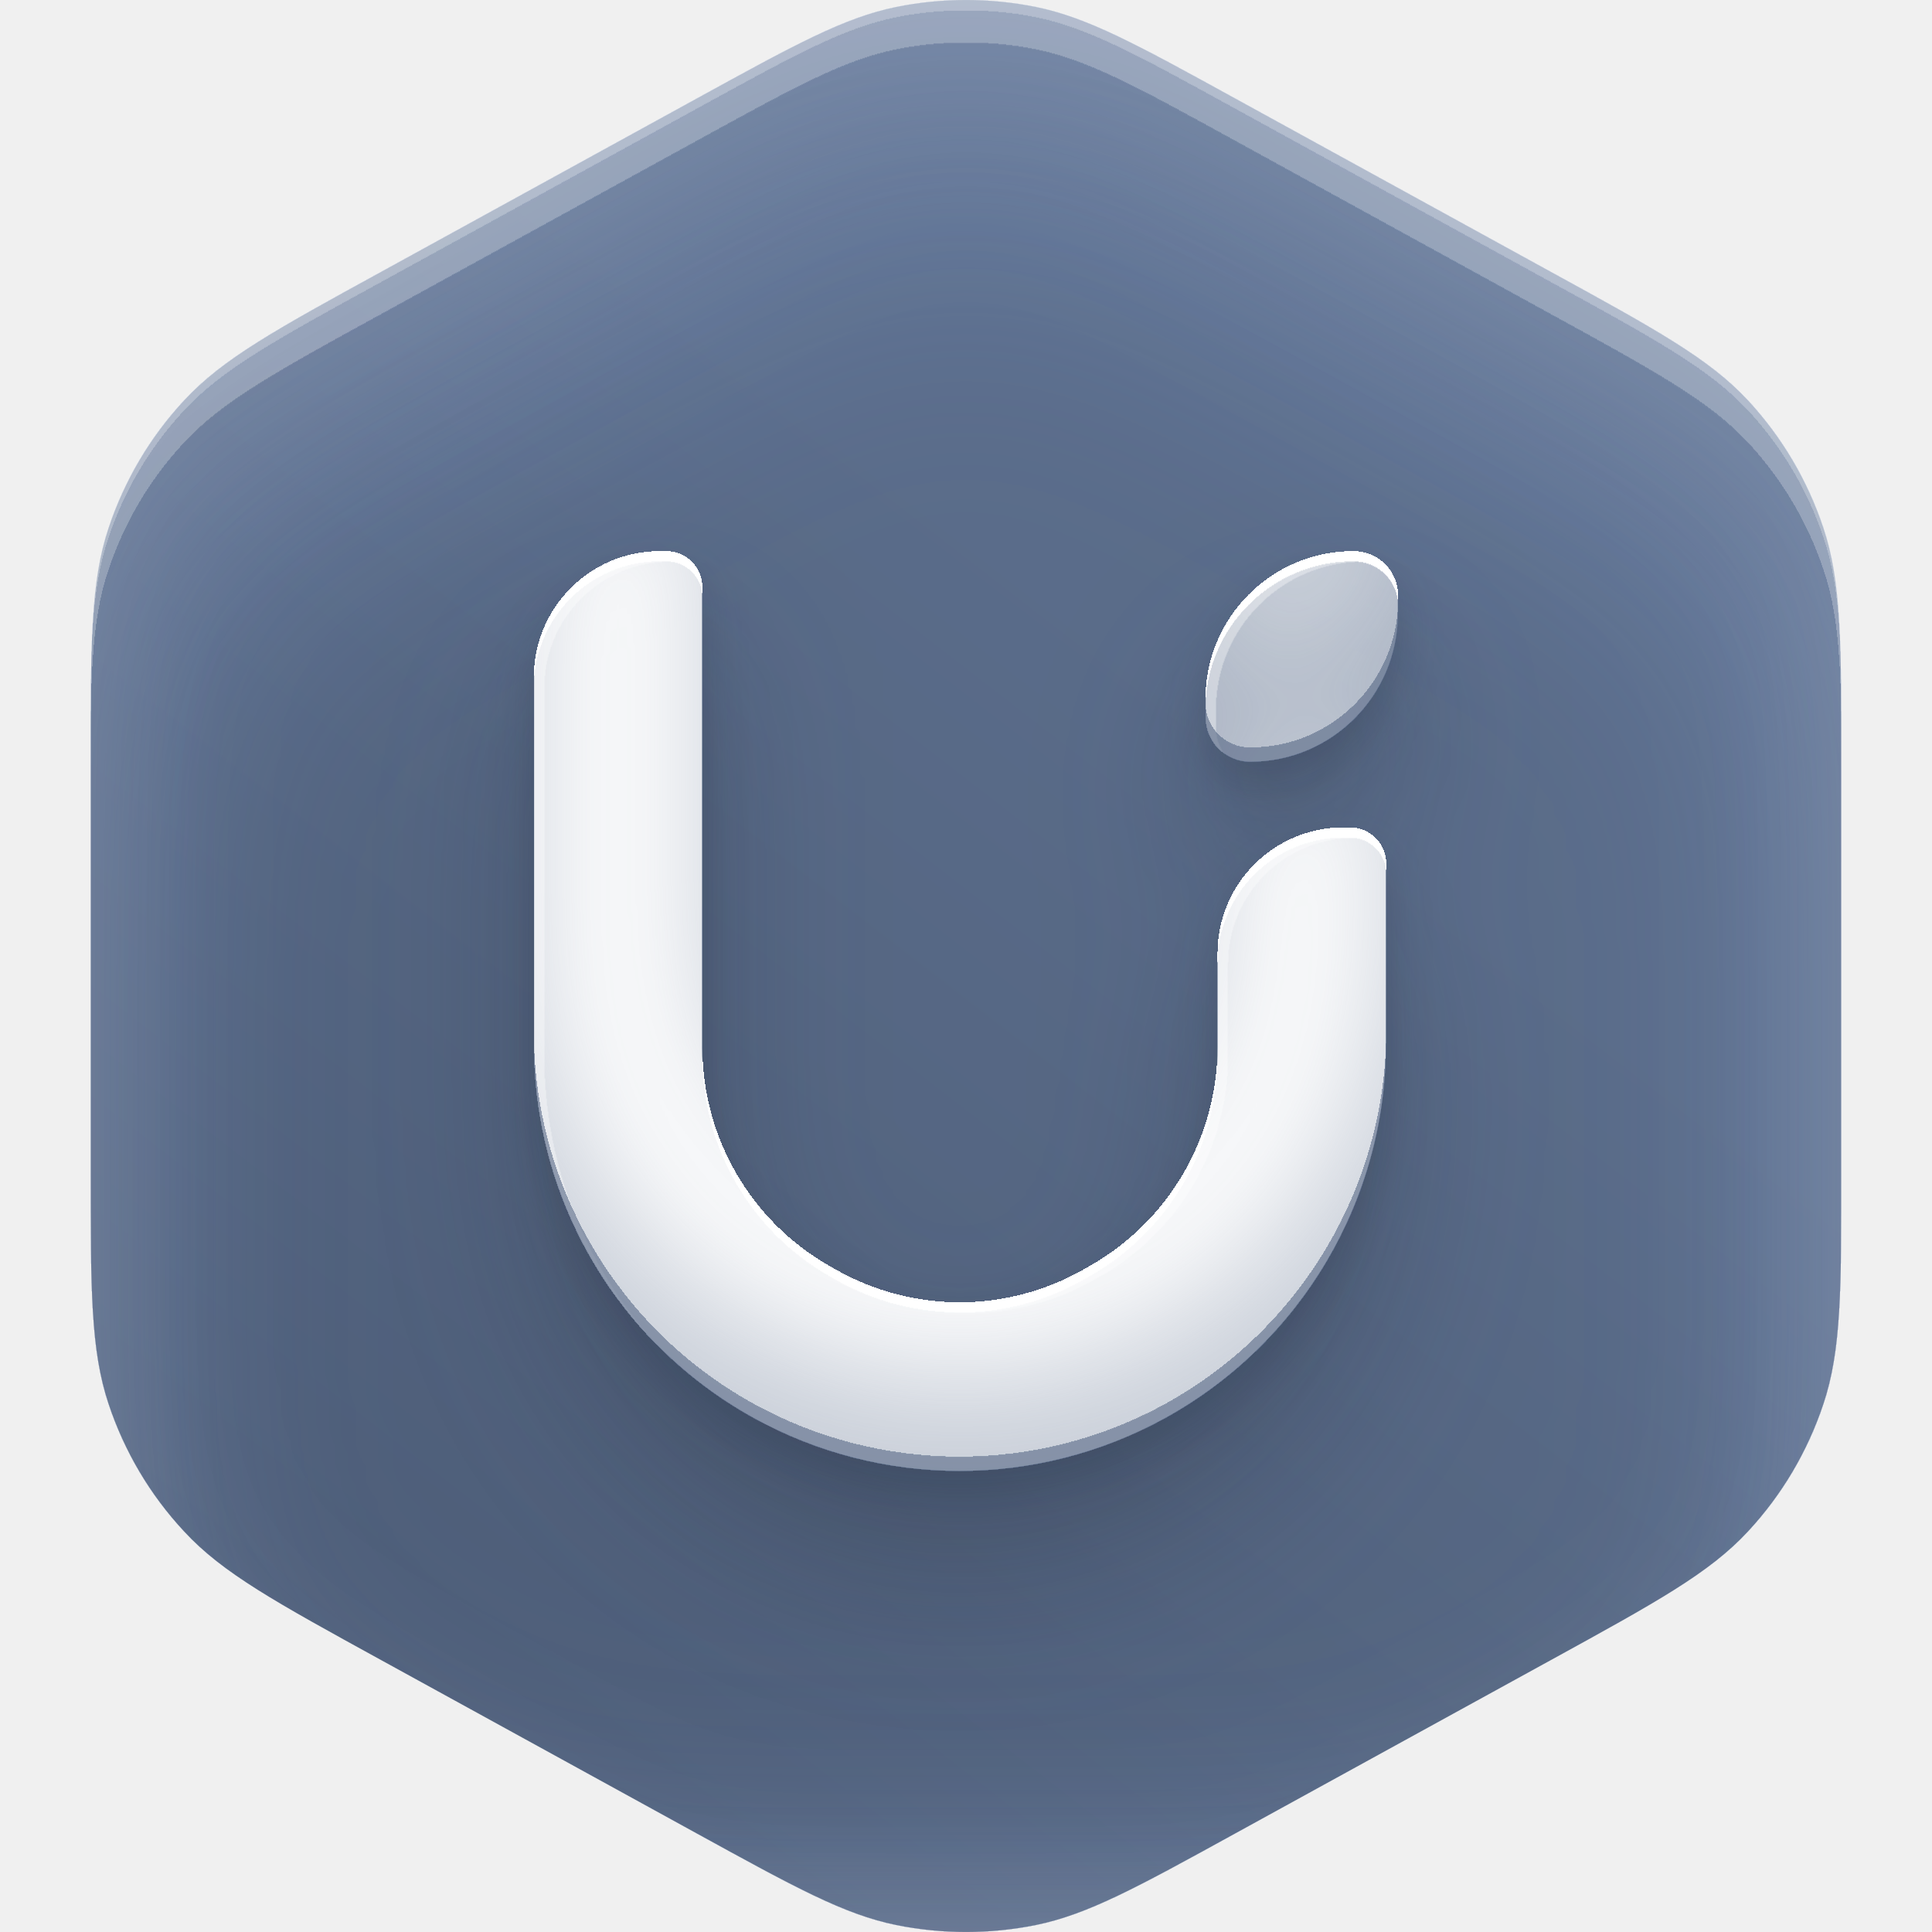
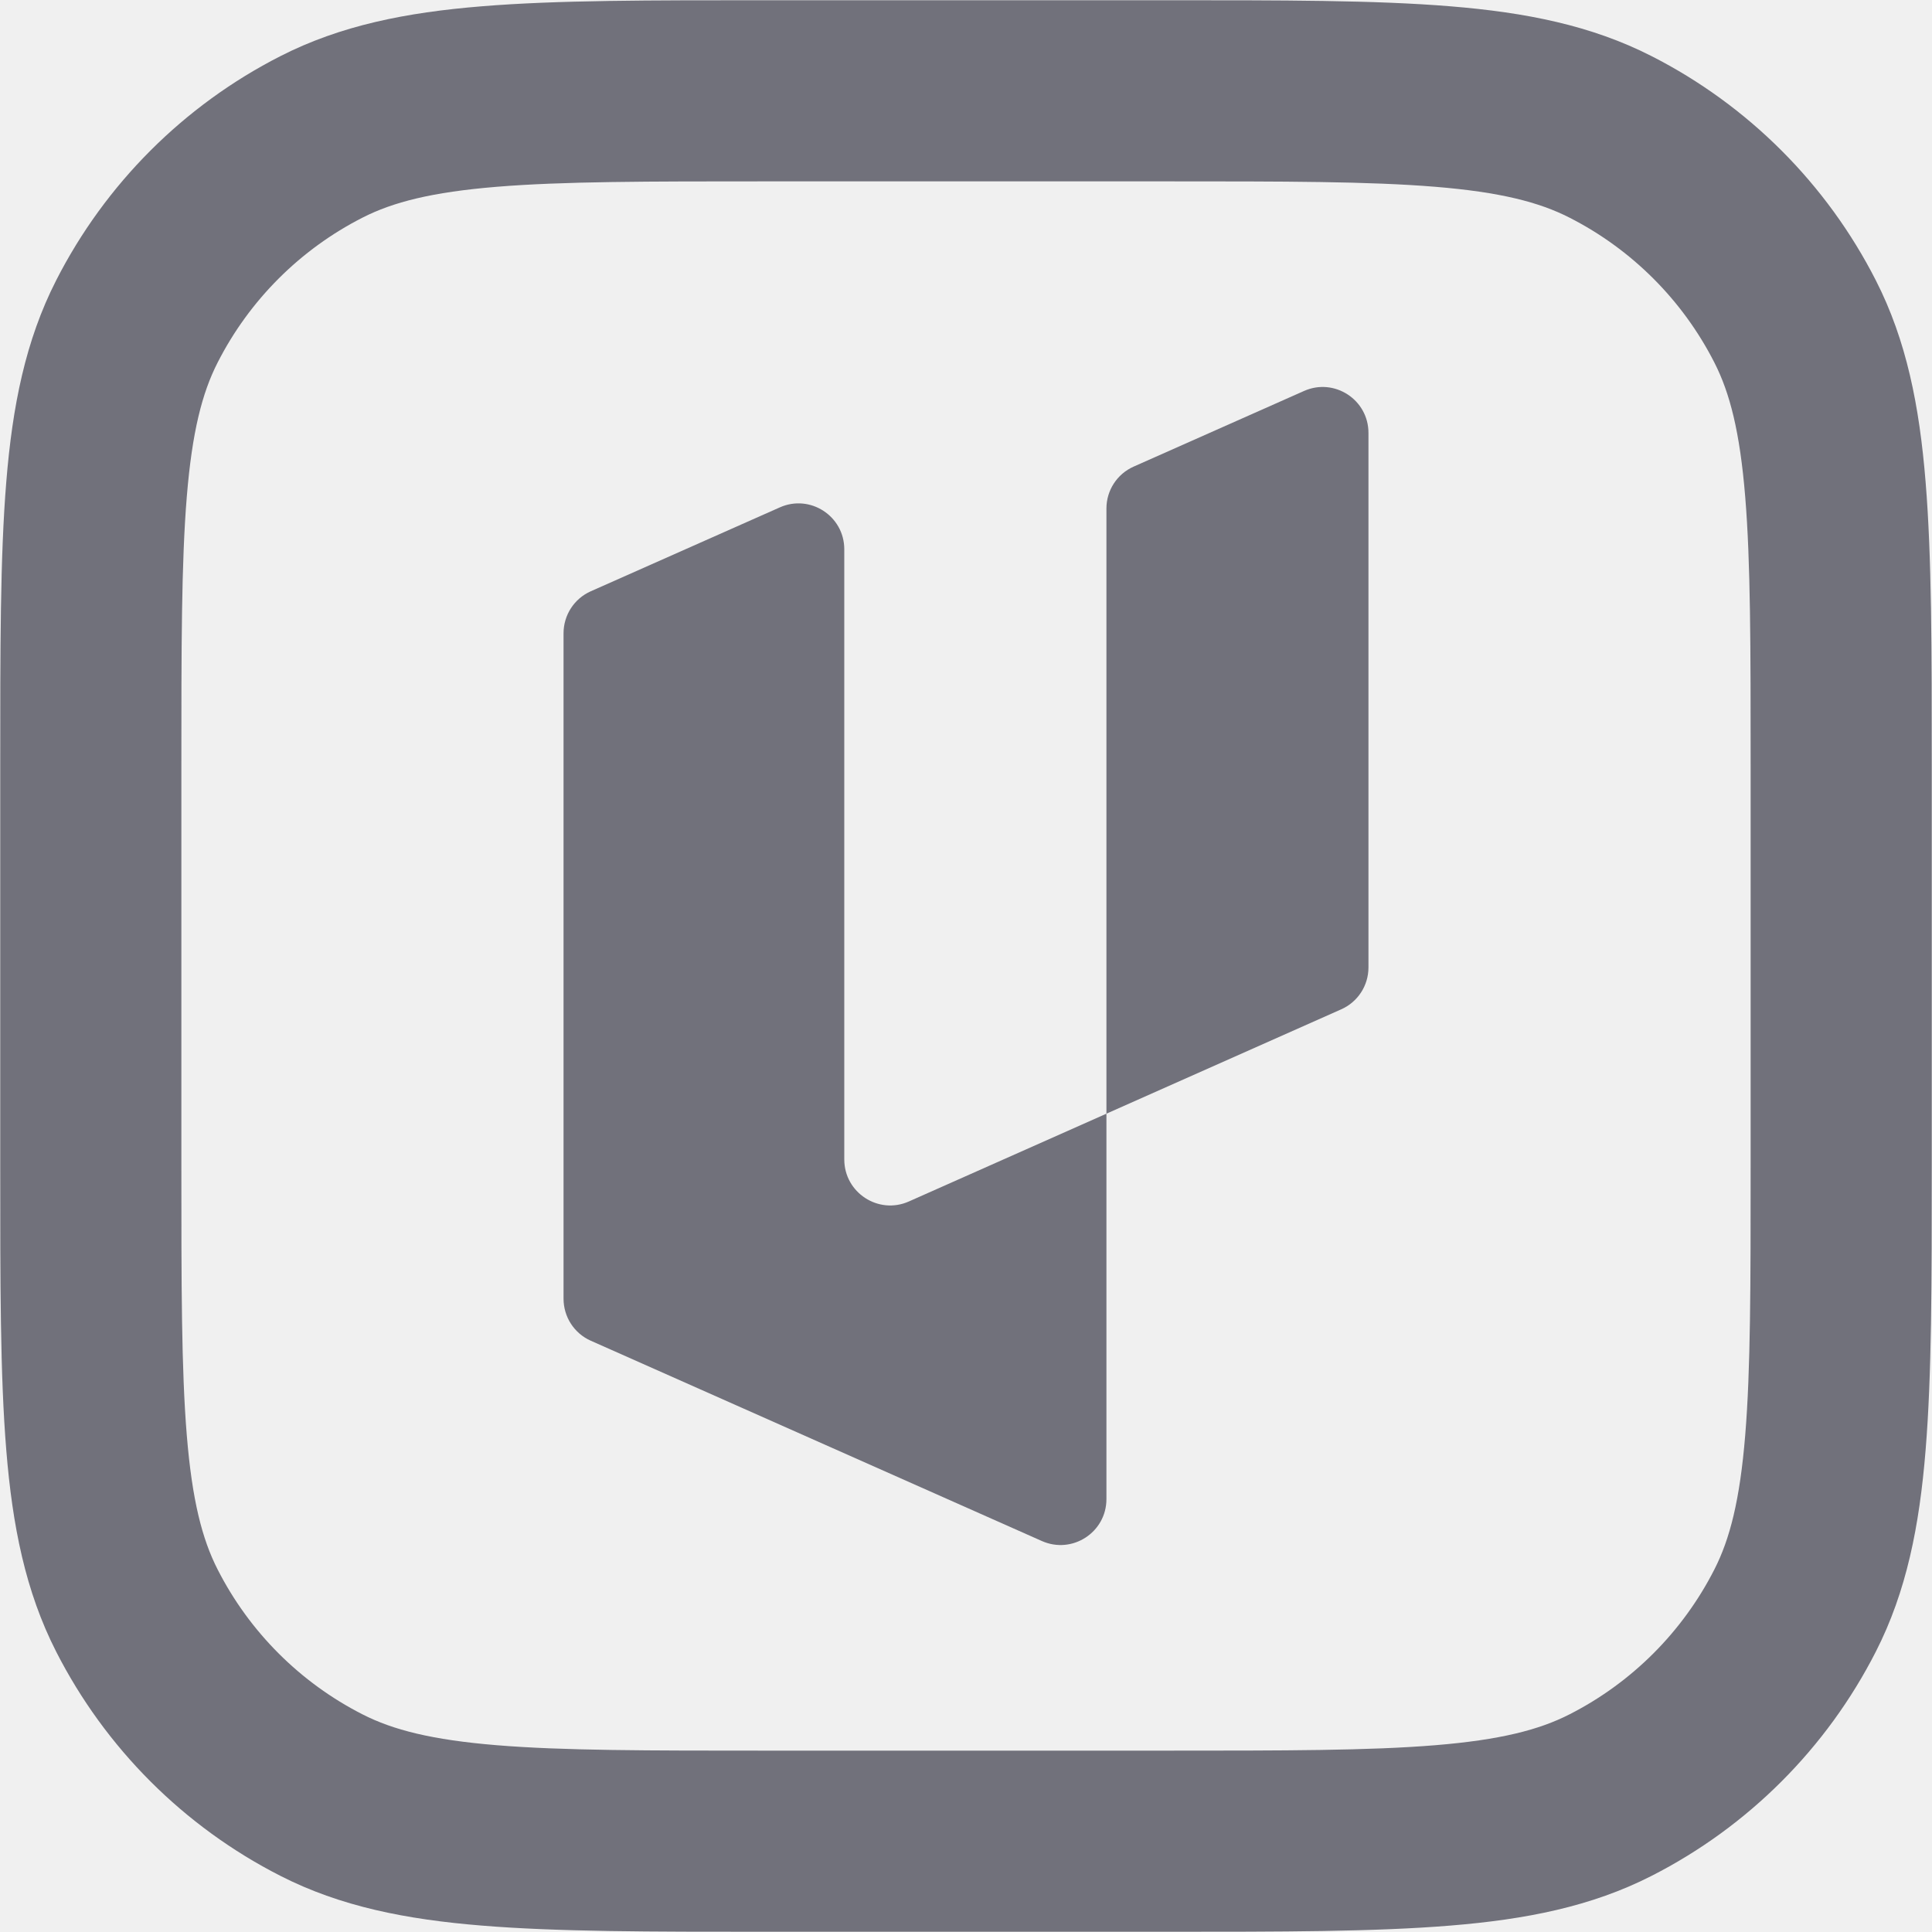
- <svg xmlns="http://www.w3.org/2000/svg" width="16" height="16" viewBox="0 0 16 16" fill="none">
-   <g clip-path="url(#clip0_2686_126630)">
-     <g filter="url(#filter0_iiiii_2686_126630)">
-       <path d="M3.158 2.251L5.767 0.818C6.583 0.37 6.99 0.146 7.422 0.058C7.803 -0.019 8.197 -0.019 8.579 0.058C9.01 0.146 9.418 0.37 10.233 0.818L12.842 2.251C13.718 2.731 14.156 2.972 14.475 3.315C14.757 3.619 14.97 3.98 15.101 4.374C15.249 4.819 15.249 5.318 15.249 6.317V9.683C15.249 10.682 15.249 11.181 15.101 11.626C14.97 12.02 14.757 12.381 14.475 12.684C14.156 13.028 13.718 13.268 12.842 13.749L10.233 15.182C9.418 15.63 9.01 15.854 8.579 15.942C8.197 16.019 7.803 16.019 7.422 15.942C6.99 15.854 6.583 15.63 5.767 15.182L3.158 13.749C2.282 13.268 1.844 13.028 1.526 12.684C1.243 12.381 1.03 12.02 0.899 11.626C0.751 11.181 0.751 10.682 0.751 9.683V6.317C0.751 5.318 0.751 4.819 0.899 4.374C1.03 3.98 1.243 3.619 1.526 3.315C1.844 2.972 2.282 2.731 3.158 2.251Z" fill="url(#paint0_linear_2686_126630)" />
-     </g>
-     <g filter="url(#filter1_dddiiiii_2686_126630)">
-       <path d="M9.986 5.791V5.94C9.986 6.143 10.151 6.308 10.353 6.308C11.028 6.308 11.576 5.759 11.576 5.083V4.934C11.576 4.731 11.412 4.567 11.209 4.567C10.534 4.567 9.986 5.115 9.986 5.791Z" fill="white" fill-opacity="0.72" />
-       <path d="M5.814 4.865C5.814 4.7 5.681 4.567 5.517 4.567L5.466 4.567C4.891 4.567 4.424 5.034 4.424 5.61V8.659C4.424 9.939 5.118 11.119 6.238 11.74C7.299 12.328 8.589 12.328 9.651 11.742C10.776 11.12 11.477 9.936 11.477 8.651V7.152C11.477 6.988 11.343 6.855 11.179 6.855H11.128C10.553 6.855 10.086 7.321 10.086 7.897V8.672C10.086 9.423 9.681 10.117 9.027 10.487L8.973 10.518C8.334 10.879 7.552 10.878 6.914 10.514L6.868 10.488C6.217 10.117 5.814 9.425 5.814 8.676V4.865Z" fill="white" />
+ <svg xmlns="http://www.w3.org/2000/svg" preserveAspectRatio="none" overflow="visible" style="display: block;" width="16" height="16" viewBox="0 0 16 16" fill="none">
+   <g id="App Icon">
+     <path id="Union" d="M9.649 0.002C10.617 0.002 11.388 0.001 12.009 0.052C12.638 0.103 13.18 0.211 13.678 0.465C14.477 0.872 15.128 1.523 15.535 2.322C15.789 2.82 15.896 3.362 15.947 3.991C15.998 4.612 15.998 5.383 15.998 6.351V9.649C15.998 10.617 15.998 11.388 15.947 12.009C15.896 12.638 15.789 13.18 15.535 13.678C15.128 14.477 14.477 15.128 13.678 15.535C13.18 15.789 12.638 15.896 12.009 15.947C11.388 15.998 10.617 15.998 9.649 15.998H6.351C5.383 15.998 4.612 15.998 3.991 15.947C3.362 15.896 2.82 15.789 2.322 15.535C1.523 15.128 0.872 14.477 0.465 13.678C0.211 13.18 0.103 12.638 0.052 12.009C0.001 11.388 0.002 10.617 0.002 9.649V6.351C0.002 5.383 0.001 4.612 0.052 3.991C0.103 3.362 0.211 2.82 0.465 2.322C0.872 1.523 1.523 0.872 2.322 0.465C2.82 0.211 3.362 0.103 3.991 0.052C4.612 0.001 5.383 0.002 6.351 0.002H9.649ZM6.351 1.502C5.359 1.502 4.659 1.502 4.113 1.547C3.576 1.591 3.254 1.674 3.003 1.802C2.486 2.065 2.065 2.486 1.802 3.003C1.674 3.254 1.591 3.576 1.547 4.113C1.502 4.659 1.502 5.359 1.502 6.351V9.649C1.502 10.642 1.502 11.341 1.547 11.887C1.591 12.424 1.674 12.746 1.802 12.997C2.065 13.514 2.486 13.935 3.003 14.198C3.254 14.326 3.576 14.409 4.113 14.453C4.659 14.498 5.359 14.498 6.351 14.498H9.649C10.642 14.498 11.341 14.498 11.887 14.453C12.424 14.409 12.746 14.326 12.997 14.198C13.514 13.935 13.935 13.514 14.198 12.997C14.326 12.746 14.409 12.424 14.453 11.887C14.498 11.341 14.498 10.642 14.498 9.649V6.351C14.498 5.359 14.498 4.659 14.453 4.113C14.409 3.576 14.326 3.254 14.198 3.003C13.935 2.486 13.514 2.065 12.997 1.802C12.746 1.674 12.424 1.591 11.887 1.547C11.341 1.502 10.642 1.502 9.649 1.502H6.351Z" fill="#71717B" />
+     <g id="Mask group">
+       <mask id="mask0_0_853" style="mask-type:alpha" maskUnits="userSpaceOnUse" x="0" y="0" width="16" height="16">
+         <path id="Union_2" d="M9.65 1.58335e-07C10.617 1.18005e-07 11.388 -0 12.009 0.05C12.639 0.102 13.181 0.21 13.679 0.464C14.479 0.871 15.129 1.521 15.536 2.321C15.79 2.819 15.898 3.361 15.95 3.991C16 4.612 16 5.383 16 6.35V9.65C16 10.617 16 11.388 15.95 12.009C15.898 12.639 15.79 13.181 15.536 13.679C15.129 14.479 14.479 15.129 13.679 15.536C13.181 15.79 12.639 15.898 12.009 15.95C11.388 16 10.617 16 9.65 16H6.35C5.383 16 4.612 16 3.991 15.95C3.361 15.898 2.819 15.79 2.321 15.536C1.521 15.129 0.871 14.479 0.464 13.679C0.21 13.181 0.102 12.639 0.05 12.009C-0 11.388 1.18005e-07 10.617 1.58335e-07 9.65V6.35C1.18005e-07 5.383 -0 4.612 0.05 3.991C0.102 3.361 0.21 2.819 0.464 2.321C0.871 1.521 1.521 0.871 2.321 0.464C2.819 0.21 3.361 0.102 3.991 0.05C4.612 -0 5.383 1.17831e-07 6.35 1.58335e-07H9.65Z" fill-rule="evenodd" clip-rule="evenodd" fill="black" />
+       </mask>
+       <g mask="url(#mask0_0_853)">
+         <path id="Vector 3180" d="M9.389 3.864L10.799 3.238C11.05 3.126 11.333 3.31 11.333 3.585V4.78V8.012C11.333 8.162 11.245 8.298 11.107 8.359L9.163 9.223V12.415C9.163 12.69 8.88 12.874 8.628 12.762L4.892 11.103C4.755 11.042 4.667 10.906 4.667 10.755V5.245C4.667 5.094 4.755 4.958 4.892 4.897L6.458 4.202C6.709 4.09 6.992 4.274 6.992 4.549V9.602C6.992 9.877 7.275 10.062 7.527 9.95L9.163 9.223V5.744V4.211C9.163 4.061 9.251 3.925 9.389 3.864Z" fill="#71717B" />
+       </g>
    </g>
  </g>
-   <defs>
-     <filter id="filter0_iiiii_2686_126630" x="0.751" y="-6.10352e-05" width="14.497" height="17.591" filterUnits="userSpaceOnUse" color-interpolation-filters="sRGB">
-       <feFlood flood-opacity="0" result="BackgroundImageFix" />
-       <feBlend mode="normal" in="SourceGraphic" in2="BackgroundImageFix" result="shape" />
-       <feColorMatrix in="SourceAlpha" type="matrix" values="0 0 0 0 0 0 0 0 0 0 0 0 0 0 0 0 0 0 127 0" result="hardAlpha" />
-       <feOffset dy="1.149" />
-       <feGaussianBlur stdDeviation="0.601" />
-       <feComposite in2="hardAlpha" operator="arithmetic" k2="-1" k3="1" />
-       <feColorMatrix type="matrix" values="0 0 0 0 0.064 0 0 0 0 0.087 0 0 0 0 0.123 0 0 0 0.16 0" />
-       <feBlend mode="normal" in2="shape" result="effect1_innerShadow_2686_126630" />
-       <feColorMatrix in="SourceAlpha" type="matrix" values="0 0 0 0 0 0 0 0 0 0 0 0 0 0 0 0 0 0 127 0" result="hardAlpha" />
-       <feOffset dy="1.591" />
-       <feGaussianBlur stdDeviation="1.136" />
-       <feComposite in2="hardAlpha" operator="arithmetic" k2="-1" k3="1" />
-       <feColorMatrix type="matrix" values="0 0 0 0 0.642 0 0 0 0 0.772 0 0 0 0 1 0 0 0 0.25 0" />
-       <feBlend mode="normal" in2="effect1_innerShadow_2686_126630" result="effect2_innerShadow_2686_126630" />
-       <feColorMatrix in="SourceAlpha" type="matrix" values="0 0 0 0 0 0 0 0 0 0 0 0 0 0 0 0 0 0 127 0" result="hardAlpha" />
-       <feOffset dy="0.354" />
-       <feComposite in2="hardAlpha" operator="arithmetic" k2="-1" k3="1" />
-       <feColorMatrix type="matrix" values="0 0 0 0 1 0 0 0 0 1 0 0 0 0 1 0 0 0 0.25 0" />
-       <feBlend mode="normal" in2="effect2_innerShadow_2686_126630" result="effect3_innerShadow_2686_126630" />
-       <feColorMatrix in="SourceAlpha" type="matrix" values="0 0 0 0 0 0 0 0 0 0 0 0 0 0 0 0 0 0 127 0" result="hardAlpha" />
-       <feOffset dy="0.884" />
-       <feGaussianBlur stdDeviation="0.751" />
-       <feComposite in2="hardAlpha" operator="arithmetic" k2="-1" k3="1" />
-       <feColorMatrix type="matrix" values="0 0 0 0 1 0 0 0 0 1 0 0 0 0 1 0 0 0 0.15 0" />
-       <feBlend mode="normal" in2="effect3_innerShadow_2686_126630" result="effect4_innerShadow_2686_126630" />
-       <feColorMatrix in="SourceAlpha" type="matrix" values="0 0 0 0 0 0 0 0 0 0 0 0 0 0 0 0 0 0 127 0" result="hardAlpha" />
-       <feOffset dy="0.088" />
-       <feComposite in2="hardAlpha" operator="arithmetic" k2="-1" k3="1" />
-       <feColorMatrix type="matrix" values="0 0 0 0 1 0 0 0 0 1 0 0 0 0 1 0 0 0 0.25 0" />
-       <feBlend mode="normal" in2="effect4_innerShadow_2686_126630" result="effect5_innerShadow_2686_126630" />
-     </filter>
-     <filter id="filter1_dddiiiii_2686_126630" x="2.987" y="3.762" width="10.025" height="10.722" filterUnits="userSpaceOnUse" color-interpolation-filters="sRGB">
-       <feFlood flood-opacity="0" result="BackgroundImageFix" />
-       <feColorMatrix in="SourceAlpha" type="matrix" values="0 0 0 0 0 0 0 0 0 0 0 0 0 0 0 0 0 0 127 0" result="hardAlpha" />
-       <feOffset dy="0.692" />
-       <feGaussianBlur stdDeviation="0.389" />
-       <feComposite in2="hardAlpha" operator="out" />
-       <feColorMatrix type="matrix" values="0 0 0 0 0.169 0 0 0 0 0.208 0 0 0 0 0.275 0 0 0 0.1 0" />
-       <feBlend mode="normal" in2="BackgroundImageFix" result="effect1_dropShadow_2686_126630" />
-       <feColorMatrix in="SourceAlpha" type="matrix" values="0 0 0 0 0 0 0 0 0 0 0 0 0 0 0 0 0 0 127 0" result="hardAlpha" />
-       <feOffset dy="0.865" />
-       <feGaussianBlur stdDeviation="0.718" />
-       <feComposite in2="hardAlpha" operator="out" />
-       <feColorMatrix type="matrix" values="0 0 0 0 0.169 0 0 0 0 0.208 0 0 0 0 0.275 0 0 0 0.25 0" />
-       <feBlend mode="normal" in2="effect1_dropShadow_2686_126630" result="effect2_dropShadow_2686_126630" />
-       <feColorMatrix in="SourceAlpha" type="matrix" values="0 0 0 0 0 0 0 0 0 0 0 0 0 0 0 0 0 0 127 0" result="hardAlpha" />
-       <feOffset dy="0.173" />
-       <feGaussianBlur stdDeviation="0.173" />
-       <feComposite in2="hardAlpha" operator="out" />
-       <feColorMatrix type="matrix" values="0 0 0 0 0.169 0 0 0 0 0.208 0 0 0 0 0.275 0 0 0 0.25 0" />
-       <feBlend mode="normal" in2="effect2_dropShadow_2686_126630" result="effect3_dropShadow_2686_126630" />
-       <feBlend mode="normal" in="SourceGraphic" in2="effect3_dropShadow_2686_126630" result="shape" />
-       <feColorMatrix in="SourceAlpha" type="matrix" values="0 0 0 0 0 0 0 0 0 0 0 0 0 0 0 0 0 0 127 0" result="hardAlpha" />
-       <feOffset dy="-0.805" />
-       <feGaussianBlur stdDeviation="0.537" />
-       <feComposite in2="hardAlpha" operator="arithmetic" k2="-1" k3="1" />
-       <feColorMatrix type="matrix" values="0 0 0 0 0.353 0 0 0 0 0.424 0 0 0 0 0.541 0 0 0 0.33 0" />
-       <feBlend mode="normal" in2="shape" result="effect4_innerShadow_2686_126630" />
-       <feColorMatrix in="SourceAlpha" type="matrix" values="0 0 0 0 0 0 0 0 0 0 0 0 0 0 0 0 0 0 127 0" result="hardAlpha" />
-       <feOffset dy="0.085" />
-       <feComposite in2="hardAlpha" operator="arithmetic" k2="-1" k3="1" />
-       <feColorMatrix type="matrix" values="0 0 0 0 1 0 0 0 0 1 0 0 0 0 1 0 0 0 0.25 0" />
-       <feBlend mode="normal" in2="effect4_innerShadow_2686_126630" result="effect5_innerShadow_2686_126630" />
-       <feColorMatrix in="SourceAlpha" type="matrix" values="0 0 0 0 0 0 0 0 0 0 0 0 0 0 0 0 0 0 127 0" result="hardAlpha" />
-       <feOffset dy="0.085" />
-       <feComposite in2="hardAlpha" operator="arithmetic" k2="-1" k3="1" />
-       <feColorMatrix type="matrix" values="0 0 0 0 1 0 0 0 0 1 0 0 0 0 1 0 0 0 1 0" />
-       <feBlend mode="normal" in2="effect5_innerShadow_2686_126630" result="effect6_innerShadow_2686_126630" />
-       <feColorMatrix in="SourceAlpha" type="matrix" values="0 0 0 0 0 0 0 0 0 0 0 0 0 0 0 0 0 0 127 0" result="hardAlpha" />
-       <feOffset dx="0.087" dy="0.087" />
-       <feComposite in2="hardAlpha" operator="arithmetic" k2="-1" k3="1" />
-       <feColorMatrix type="matrix" values="0 0 0 0 1 0 0 0 0 1 0 0 0 0 1 0 0 0 0.37 0" />
-       <feBlend mode="normal" in2="effect6_innerShadow_2686_126630" result="effect7_innerShadow_2686_126630" />
-       <feColorMatrix in="SourceAlpha" type="matrix" values="0 0 0 0 0 0 0 0 0 0 0 0 0 0 0 0 0 0 127 0" result="hardAlpha" />
-       <feOffset dy="-0.121" />
-       <feComposite in2="hardAlpha" operator="arithmetic" k2="-1" k3="1" />
-       <feColorMatrix type="matrix" values="0 0 0 0 0.337 0 0 0 0 0.408 0 0 0 0 0.522 0 0 0 0.6 0" />
-       <feBlend mode="normal" in2="effect7_innerShadow_2686_126630" result="effect8_innerShadow_2686_126630" />
-     </filter>
-     <linearGradient id="paint0_linear_2686_126630" x1="14.309" y1="1.878" x2="1.119" y2="18.935" gradientUnits="userSpaceOnUse">
-       <stop offset="0.263" stop-color="#5A6C8A" />
-       <stop offset="1" stop-color="#47566F" />
-     </linearGradient>
-     <clipPath id="clip0_2686_126630">
-       <rect width="16" height="16" fill="white" />
-     </clipPath>
-   </defs>
</svg>
